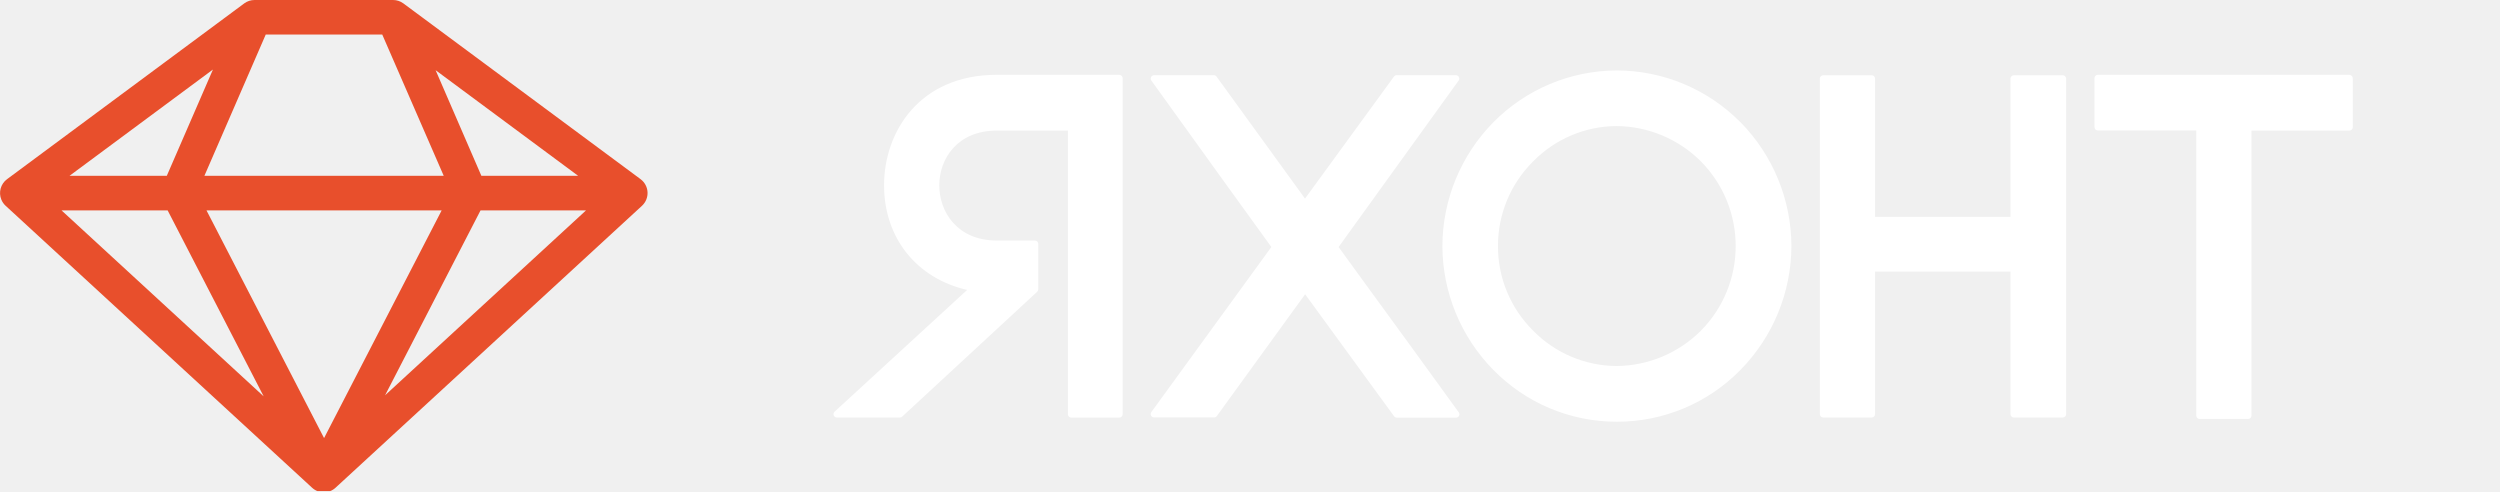
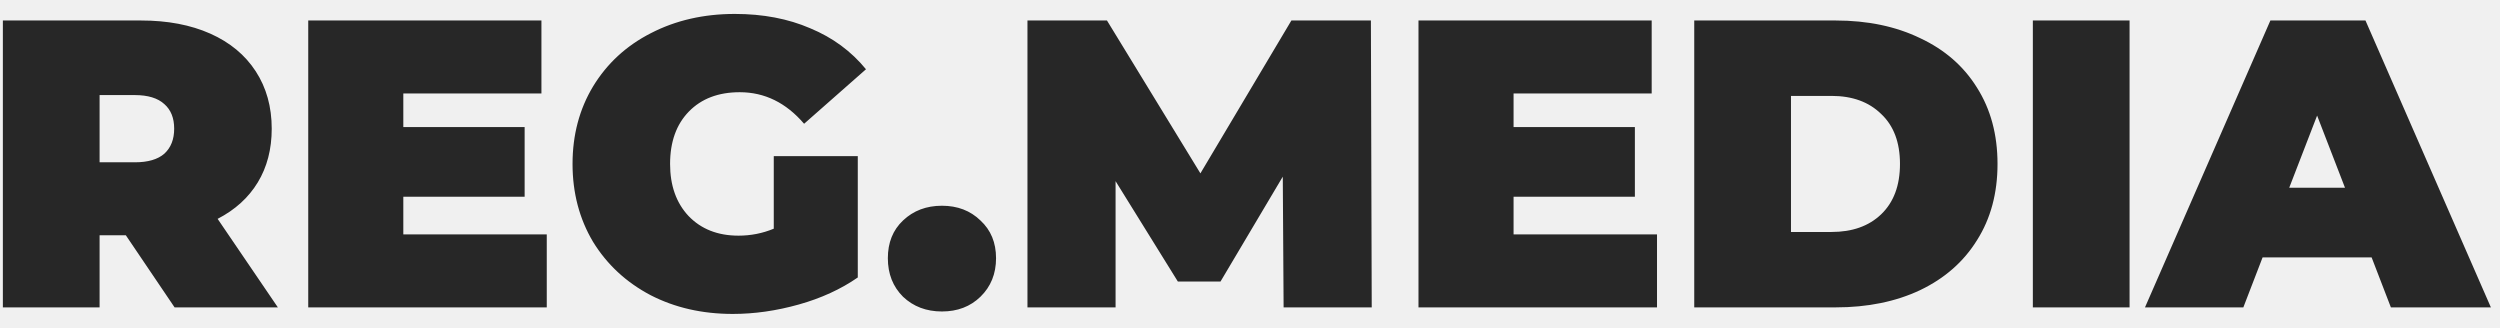
- <svg xmlns="http://www.w3.org/2000/svg" width="168" height="33" fill="none" viewBox="0 0 168 33">
-   <g clip-path="url(#jclip0)">
-     <path d="M98.02 27.698a2023.474 2023.474 0 00-6.347-8.732L89.954 16.6 98.02 5.413a.226.226 0 00-.071-.33.226.226 0 00-.124-.03h-3.967a.227.227 0 00-.184.093l-5.977 8.2-5.945-8.2a.226.226 0 00-.184-.093h-4.001a.227.227 0 00-.195.36l1.418 1.971c1.995 2.778 4.718 6.558 6.645 9.215l-8.063 11.09a.226.226 0 00-.02.238.226.226 0 00.212.124h4.023a.227.227 0 00.184-.093l5.934-8.184 5.978 8.2a.227.227 0 00.183.092h3.97a.226.226 0 00.211-.122.226.226 0 00-.017-.237" fill="#fff" />
-     <path d="M116.962 8.22a11.714 11.714 0 00-8.322-3.486 11.713 11.713 0 00-8.291 3.487 11.908 11.908 0 00-3.42 8.317 11.916 11.916 0 003.418 8.314 11.59 11.59 0 008.293 3.488 11.597 11.597 0 008.324-3.488 11.92 11.92 0 003.419-8.318 11.921 11.921 0 00-3.421-8.32v.007zm-.324 8.314a8.076 8.076 0 01-2.327 5.678 8.111 8.111 0 01-5.679 2.384 7.914 7.914 0 01-5.615-2.384 7.967 7.967 0 01-2.353-5.678 7.976 7.976 0 012.355-5.68 7.903 7.903 0 015.613-2.382 8.108 8.108 0 015.679 2.384 8.081 8.081 0 012.327 5.678zM138.614 5.059h-3.286a.227.227 0 00-.226.226v9.289h-9.098v-9.29c0-.029-.006-.058-.017-.086a.223.223 0 00-.209-.14h-3.259a.224.224 0 00-.16.067.237.237 0 00-.049.073.233.233 0 00-.017.087V27.83a.233.233 0 00.066.16.224.224 0 00.16.066h3.259a.224.224 0 00.16-.066.233.233 0 00.066-.16v-9.579h9.098v9.579a.227.227 0 00.226.226h3.29a.226.226 0 00.227-.226V5.285a.225.225 0 00-.067-.16.226.226 0 00-.16-.066M75.218 5.026h-8.229c-5.209 0-7.58 3.846-7.58 7.421 0 3.537 2.177 6.253 5.583 7.036l-8.907 8.182a.227.227 0 00.154.394h4.232c.057 0 .112-.021.154-.06l9.073-8.393a.227.227 0 00.074-.168V16.39a.226.226 0 00-.227-.226H66.99c-2.66 0-3.87-1.92-3.87-3.708 0-1.788 1.213-3.681 3.87-3.681h4.774v19.062a.226.226 0 00.226.226h3.227a.227.227 0 00.226-.226V5.255a.227.227 0 00-.226-.227M157.879 5.026h-16.903a.227.227 0 00-.226.227v3.29a.227.227 0 00.226.226h6.612v19.158c0 .06.024.118.066.16a.23.23 0 00.161.067h3.258a.227.227 0 00.226-.227V8.775h6.58c.06 0 .118-.024.16-.066a.225.225 0 00.067-.16v-3.29a.225.225 0 00-.067-.16.225.225 0 00-.16-.066" fill="#fff" />
-     <path d="M43.047 12.04L27.107.229A1.16 1.16 0 0026.415 0h-9.31c-.249 0-.492.08-.692.228L.473 12.041a1.159 1.159 0 00-.384 1.37c.065.16.163.301.289.417l20.597 18.95a1.158 1.158 0 001.57 0l20.597-18.95a1.162 1.162 0 00-.095-1.787zm-13.23-.228h-16.08l4.121-9.491h7.829l4.13 9.491zm-.138 2.327l-7.902 15.3-7.9-15.3h15.802zm-18.468-2.327H4.675l9.635-7.14-3.1 7.14zm.055 2.327l6.453 12.496L4.136 14.139h7.13zm21.026 0h7.088L25.877 26.563l6.415-12.424zm.055-2.327l-3.074-7.095 9.574 7.095h-6.5z" fill="#E84F2C" />
-   </g>
-   <defs>
-     <clipPath id="jclip0">
-       <path fill="#fff" d="M0 0h167.491v33H0z" />
-     </clipPath>
-   </defs>
+ <svg xmlns="http://www.w3.org/2000/svg" width="122" height="16" fill="none" viewBox="0 0 122 16">
+   <path d="M6.14 11.48H4.86V15H.14V1h6.74c1.293 0 2.42.213 3.38.64.96.427 1.7 1.04 2.22 1.84.52.8.78 1.733.78 2.8 0 1-.227 1.873-.68 2.62-.453.747-1.107 1.34-1.96 1.78L13.56 15H8.52l-2.38-3.52zm2.36-5.2c0-.52-.16-.92-.48-1.2-.32-.293-.8-.44-1.44-.44H4.86v3.28h1.72c.64 0 1.12-.14 1.44-.42.32-.293.48-.7.48-1.22zm18.182 5.16V15h-11.64V1h11.38v3.56h-6.74V6.2h5.92v3.4h-5.92v1.84h7zM37.76 7.62h4.1v5.92c-.826.573-1.786 1.013-2.88 1.32-1.093.307-2.166.46-3.22.46-1.493 0-2.833-.307-4.02-.92-1.186-.627-2.12-1.493-2.8-2.6-.666-1.12-1-2.387-1-3.8 0-1.413.334-2.673 1-3.78.68-1.12 1.62-1.987 2.82-2.6 1.214-.627 2.58-.94 4.1-.94 1.374 0 2.6.233 3.68.7 1.094.453 2 1.12 2.72 2l-3.02 2.66c-.88-1.027-1.926-1.54-3.14-1.54-1.04 0-1.866.313-2.48.94-.613.627-.92 1.48-.92 2.56 0 1.053.3 1.9.9 2.54.614.64 1.427.96 2.44.96.6 0 1.174-.113 1.72-.34V7.62zm8.207 7.58c-.76 0-1.394-.24-1.9-.72-.494-.493-.74-1.12-.74-1.88 0-.76.246-1.373.74-1.84.506-.48 1.14-.72 1.9-.72s1.386.24 1.88.72c.506.467.76 1.08.76 1.84s-.254 1.387-.76 1.88c-.494.48-1.12.72-1.88.72zM62.64 15l-.04-6.38-3.04 5.12h-2.08l-3.04-4.9V15h-4.3V1h3.88l4.56 7.46L63.02 1h3.88l.04 14h-4.3zm18.222-3.56V15h-11.64V1h11.38v3.56h-6.74V6.2h5.92v3.4h-5.92v1.84h7zM82.679 1h6.9c1.56 0 2.933.287 4.12.86 1.2.56 2.127 1.367 2.78 2.42.667 1.053 1 2.293 1 3.72s-.333 2.667-1 3.72c-.653 1.053-1.58 1.867-2.78 2.44-1.187.56-2.56.84-4.12.84h-6.9V1zm6.7 10.32c1.013 0 1.82-.287 2.42-.86.613-.587.92-1.407.92-2.46s-.307-1.867-.92-2.44c-.6-.587-1.407-.88-2.42-.88H87.4v6.64h1.98zM99.202 1h4.721v14h-4.72V1zm16.533 11.56h-5.32l-.94 2.44h-4.8l6.12-14h4.64l6.12 14h-4.88l-.94-2.44zm-1.3-3.4l-1.36-3.52-1.36 3.52h2.72z" fill="#272727" />
</svg>
